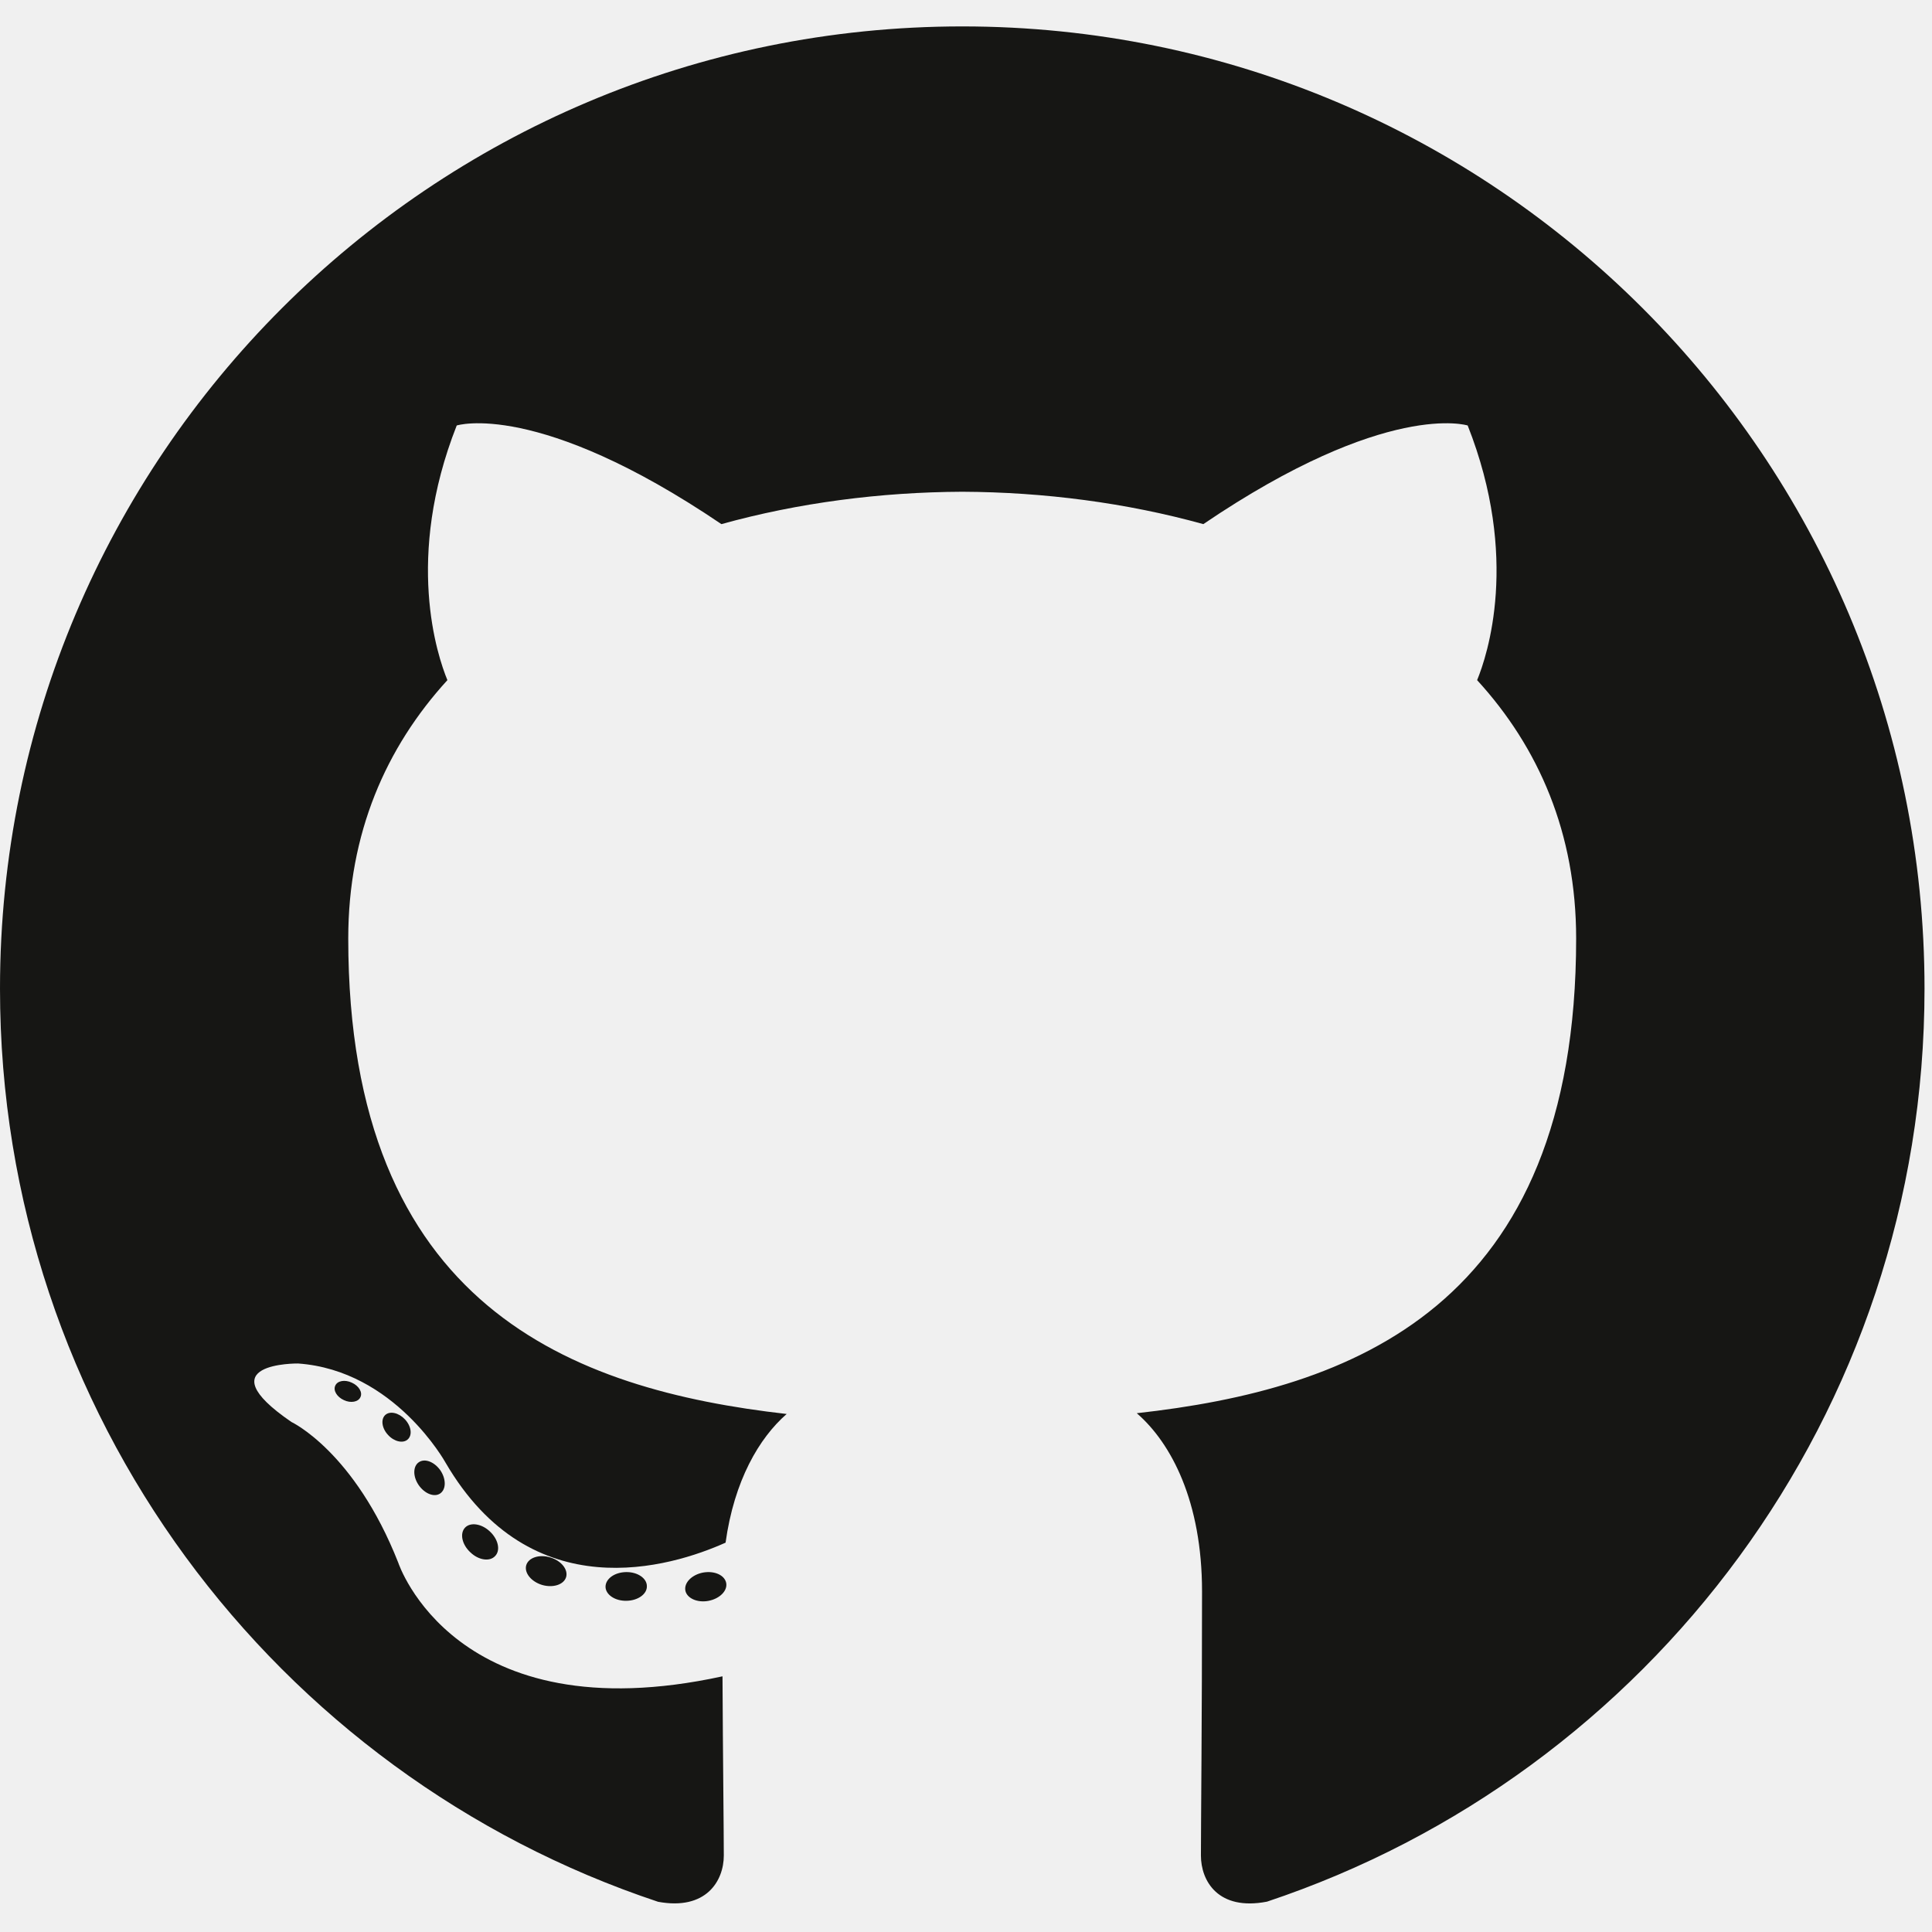
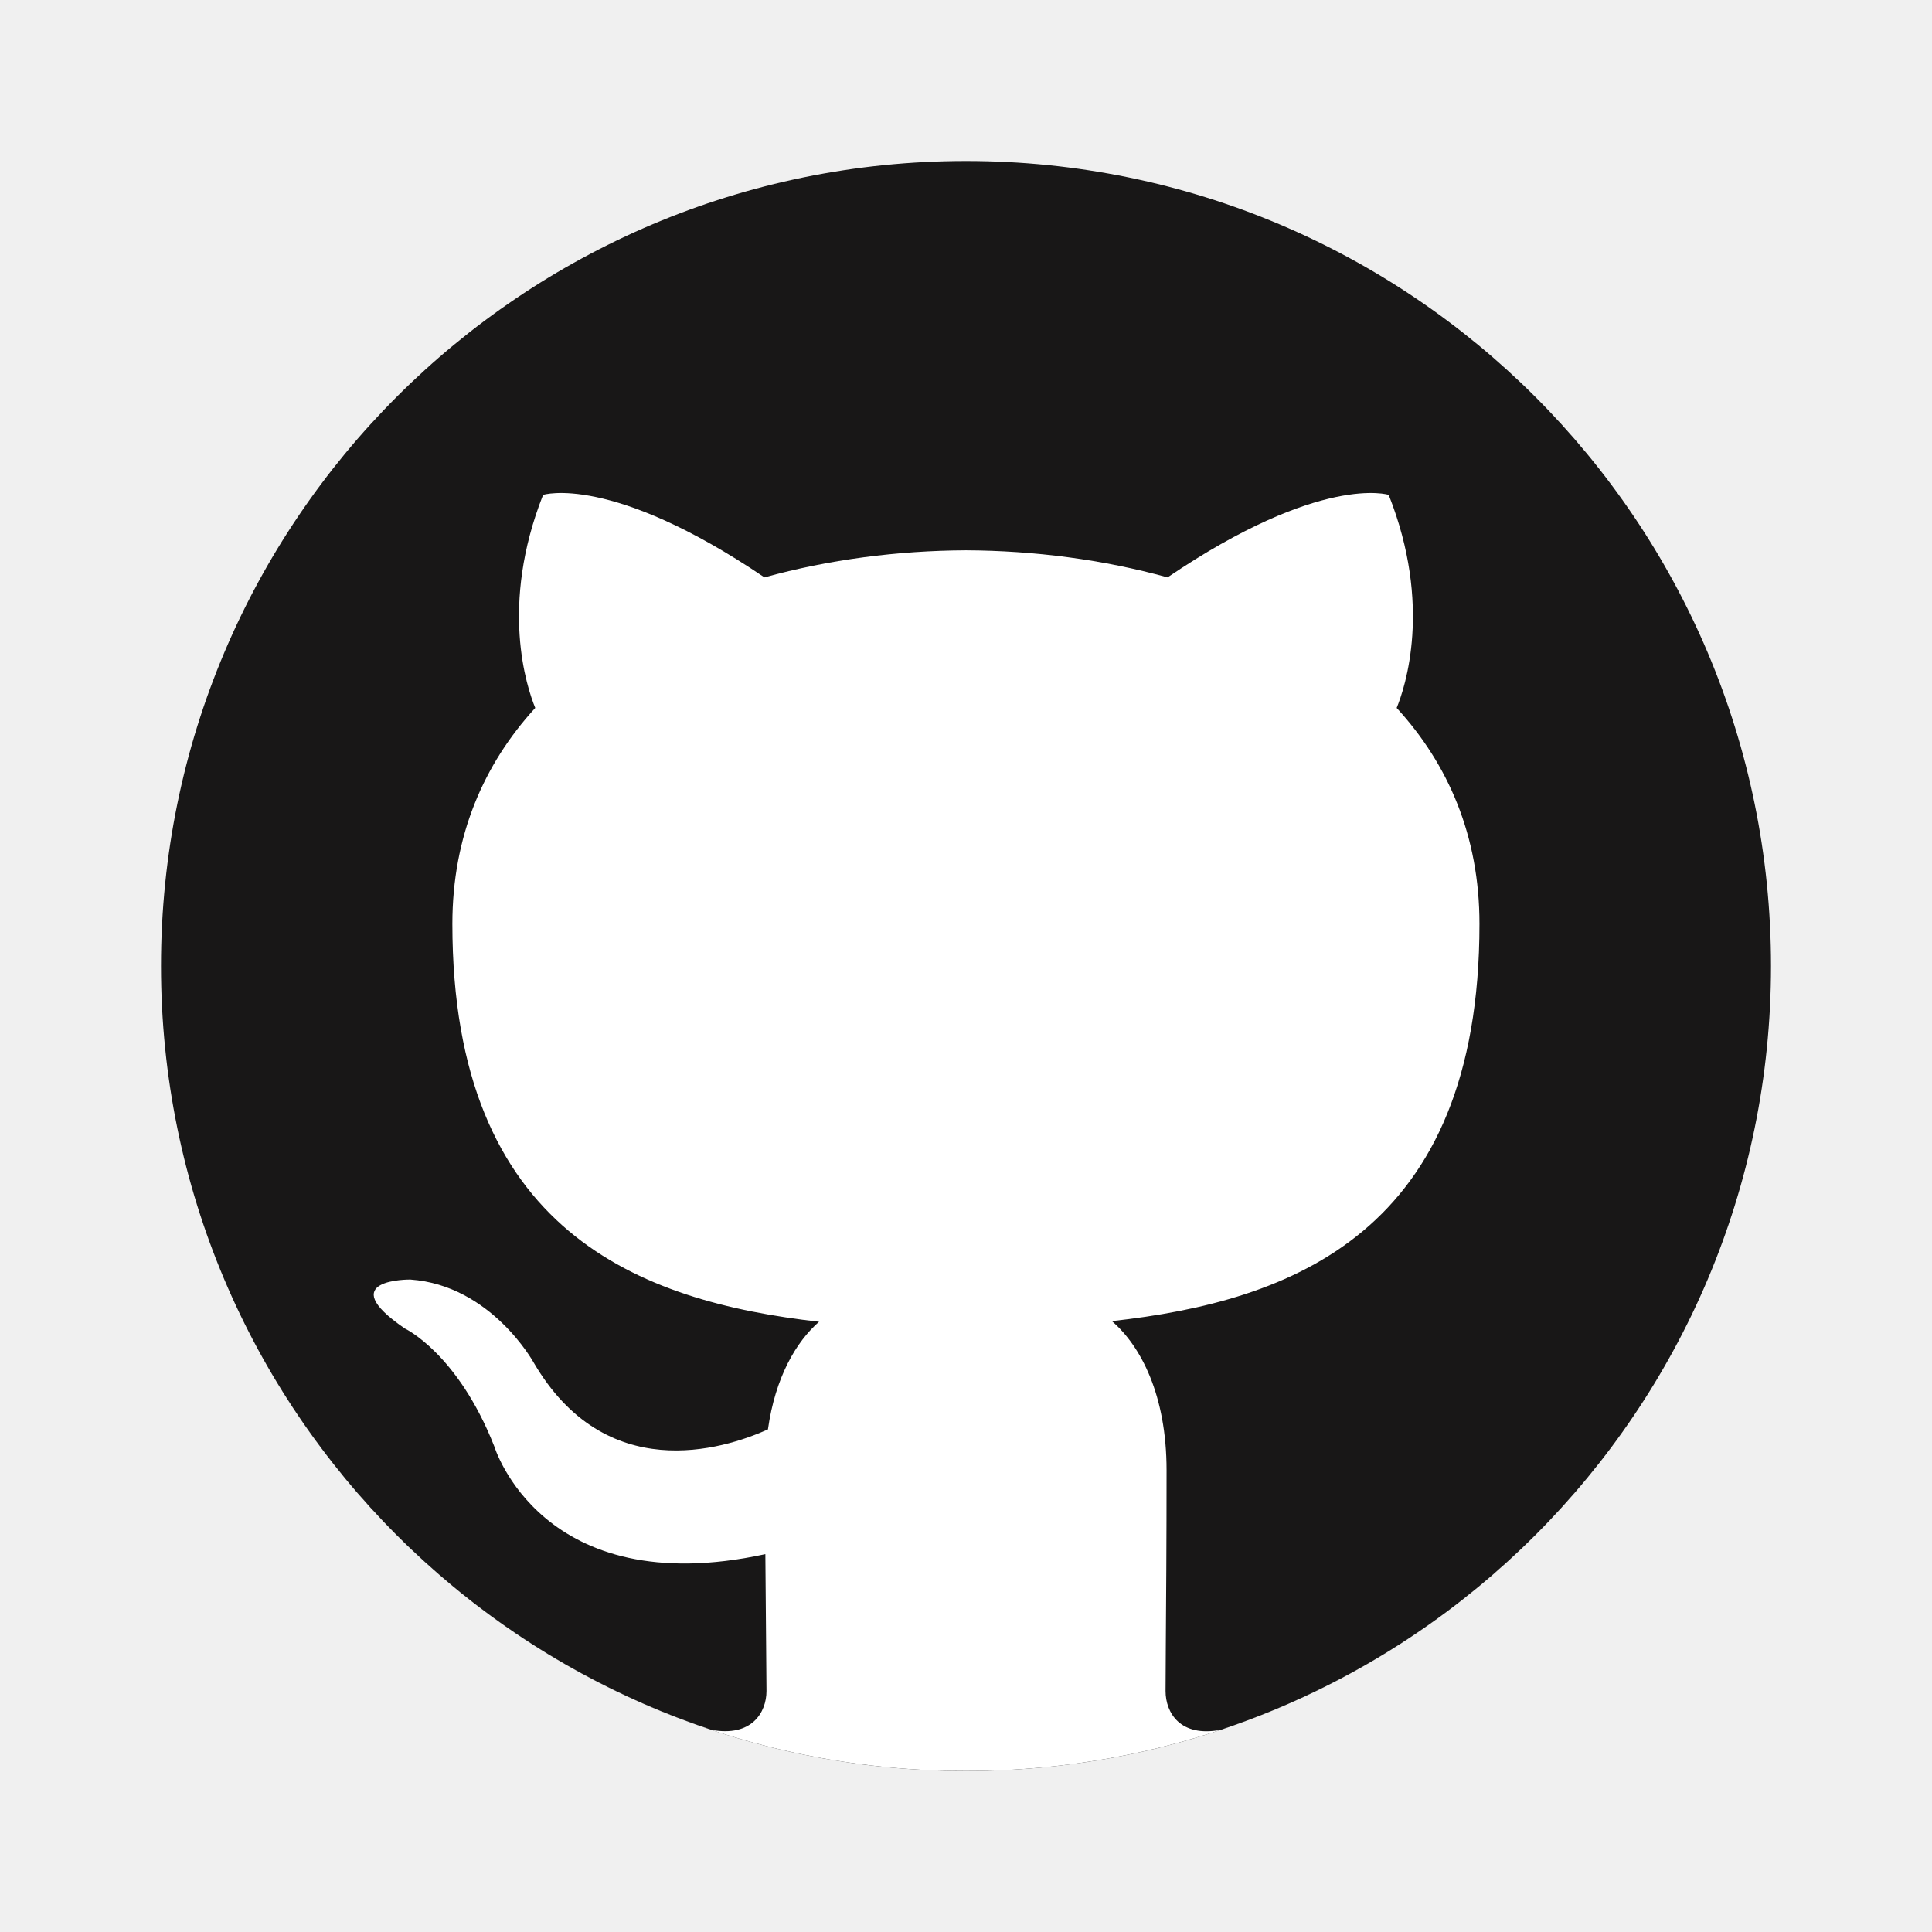
- <svg xmlns="http://www.w3.org/2000/svg" width="800px" height="800px" viewBox="0 -3.5 256 256" preserveAspectRatio="xMinYMin meet">
-   <g fill="#161614">
-     <path d="M127.505 0C57.095 0 0 57.085 0 127.505c0 56.336 36.534 104.13 87.196 120.99 6.372 1.18 8.712-2.766 8.712-6.134 0-3.04-.119-13.085-.173-23.739-35.473 7.713-42.958-15.044-42.958-15.044-5.8-14.738-14.157-18.656-14.157-18.656-11.568-7.914.872-7.752.872-7.752 12.804.9 19.546 13.14 19.546 13.14 11.372 19.493 29.828 13.857 37.104 10.6 1.144-8.242 4.449-13.866 8.095-17.05-28.32-3.225-58.092-14.158-58.092-63.014 0-13.92 4.981-25.295 13.138-34.224-1.324-3.212-5.688-16.18 1.235-33.743 0 0 10.707-3.427 35.073 13.07 10.17-2.826 21.078-4.242 31.914-4.29 10.836.048 21.752 1.464 31.942 4.29 24.337-16.497 35.029-13.07 35.029-13.07 6.94 17.563 2.574 30.531 1.25 33.743 8.175 8.929 13.122 20.303 13.122 34.224 0 48.972-29.828 59.756-58.22 62.912 4.573 3.957 8.648 11.717 8.648 23.612 0 17.06-.148 30.791-.148 34.991 0 3.393 2.295 7.369 8.759 6.117 50.634-16.879 87.122-64.656 87.122-120.973C255.009 57.085 197.922 0 127.505 0" />
-     <path d="M47.755 181.634c-.28.633-1.278.823-2.185.389-.925-.416-1.445-1.28-1.145-1.916.275-.652 1.273-.834 2.196-.396.927.415 1.455 1.287 1.134 1.923M54.027 187.23c-.608.564-1.797.302-2.604-.589-.834-.889-.99-2.077-.373-2.65.627-.563 1.78-.3 2.616.59.834.899.996 2.08.36 2.65M58.33 194.39c-.782.543-2.06.034-2.849-1.1-.781-1.133-.781-2.493.017-3.038.792-.545 2.05-.055 2.85 1.07.78 1.153.78 2.513-.019 3.069M65.606 202.683c-.699.77-2.187.564-3.277-.488-1.114-1.028-1.425-2.487-.724-3.258.707-.772 2.204-.555 3.302.488 1.107 1.026 1.445 2.496.7 3.258M75.01 205.483c-.307.998-1.741 1.452-3.185 1.028-1.442-.437-2.386-1.607-2.095-2.616.3-1.005 1.74-1.478 3.195-1.024 1.44.435 2.386 1.596 2.086 2.612M85.714 206.67c.036 1.052-1.189 1.924-2.705 1.943-1.525.033-2.758-.818-2.774-1.852 0-1.062 1.197-1.926 2.721-1.951 1.516-.03 2.758.815 2.758 1.86M96.228 206.267c.182 1.026-.872 2.08-2.377 2.36-1.48.27-2.85-.363-3.039-1.38-.184-1.052.89-2.105 2.367-2.378 1.508-.262 2.857.355 3.049 1.398" />
-   </g>
+ <svg xmlns="http://www.w3.org/2000/svg" width="800px" height="800px" viewBox="0 0 48 48" fill="none">
+   <circle cx="24" cy="24" r="20" fill="#181717" />
+   <path d="M6.813 34.235C9.248 38.314 13.094 41.453 17.677 42.978C18.678 43.161 19.043 42.544 19.043 42.013C19.043 41.794 19.039 41.406 19.034 40.887C19.028 40.285 19.021 39.508 19.015 38.612C13.452 39.821 12.279 35.931 12.279 35.931C11.369 33.621 10.058 33.006 10.058 33.006C8.242 31.765 10.195 31.79 10.195 31.79C12.203 31.932 13.258 33.851 13.258 33.851C15.042 36.907 17.94 36.024 19.079 35.514C19.261 34.221 19.777 33.339 20.349 32.839C15.908 32.335 11.239 30.618 11.239 22.954C11.239 20.771 12.018 18.986 13.298 17.588C13.091 17.082 12.405 15.049 13.493 12.295C13.493 12.295 15.172 11.757 18.993 14.345C20.588 13.902 22.3 13.68 24 13.672C25.698 13.68 27.41 13.902 29.007 14.345C32.826 11.757 34.502 12.295 34.502 12.295C35.593 15.049 34.907 17.082 34.7 17.588C35.982 18.986 36.757 20.771 36.757 22.954C36.757 30.638 32.08 32.329 27.625 32.823C28.343 33.441 28.983 34.661 28.983 36.528C28.983 38.315 28.972 39.872 28.964 40.904C28.961 41.414 28.958 41.796 28.958 42.013C28.958 42.549 29.318 43.171 30.333 42.976C33.984 41.757 37.167 39.515 39.54 36.59C35.873 41.111 30.274 44 24 44C16.694 44 10.304 40.083 6.813 34.235Z" fill="white" />
</svg>
